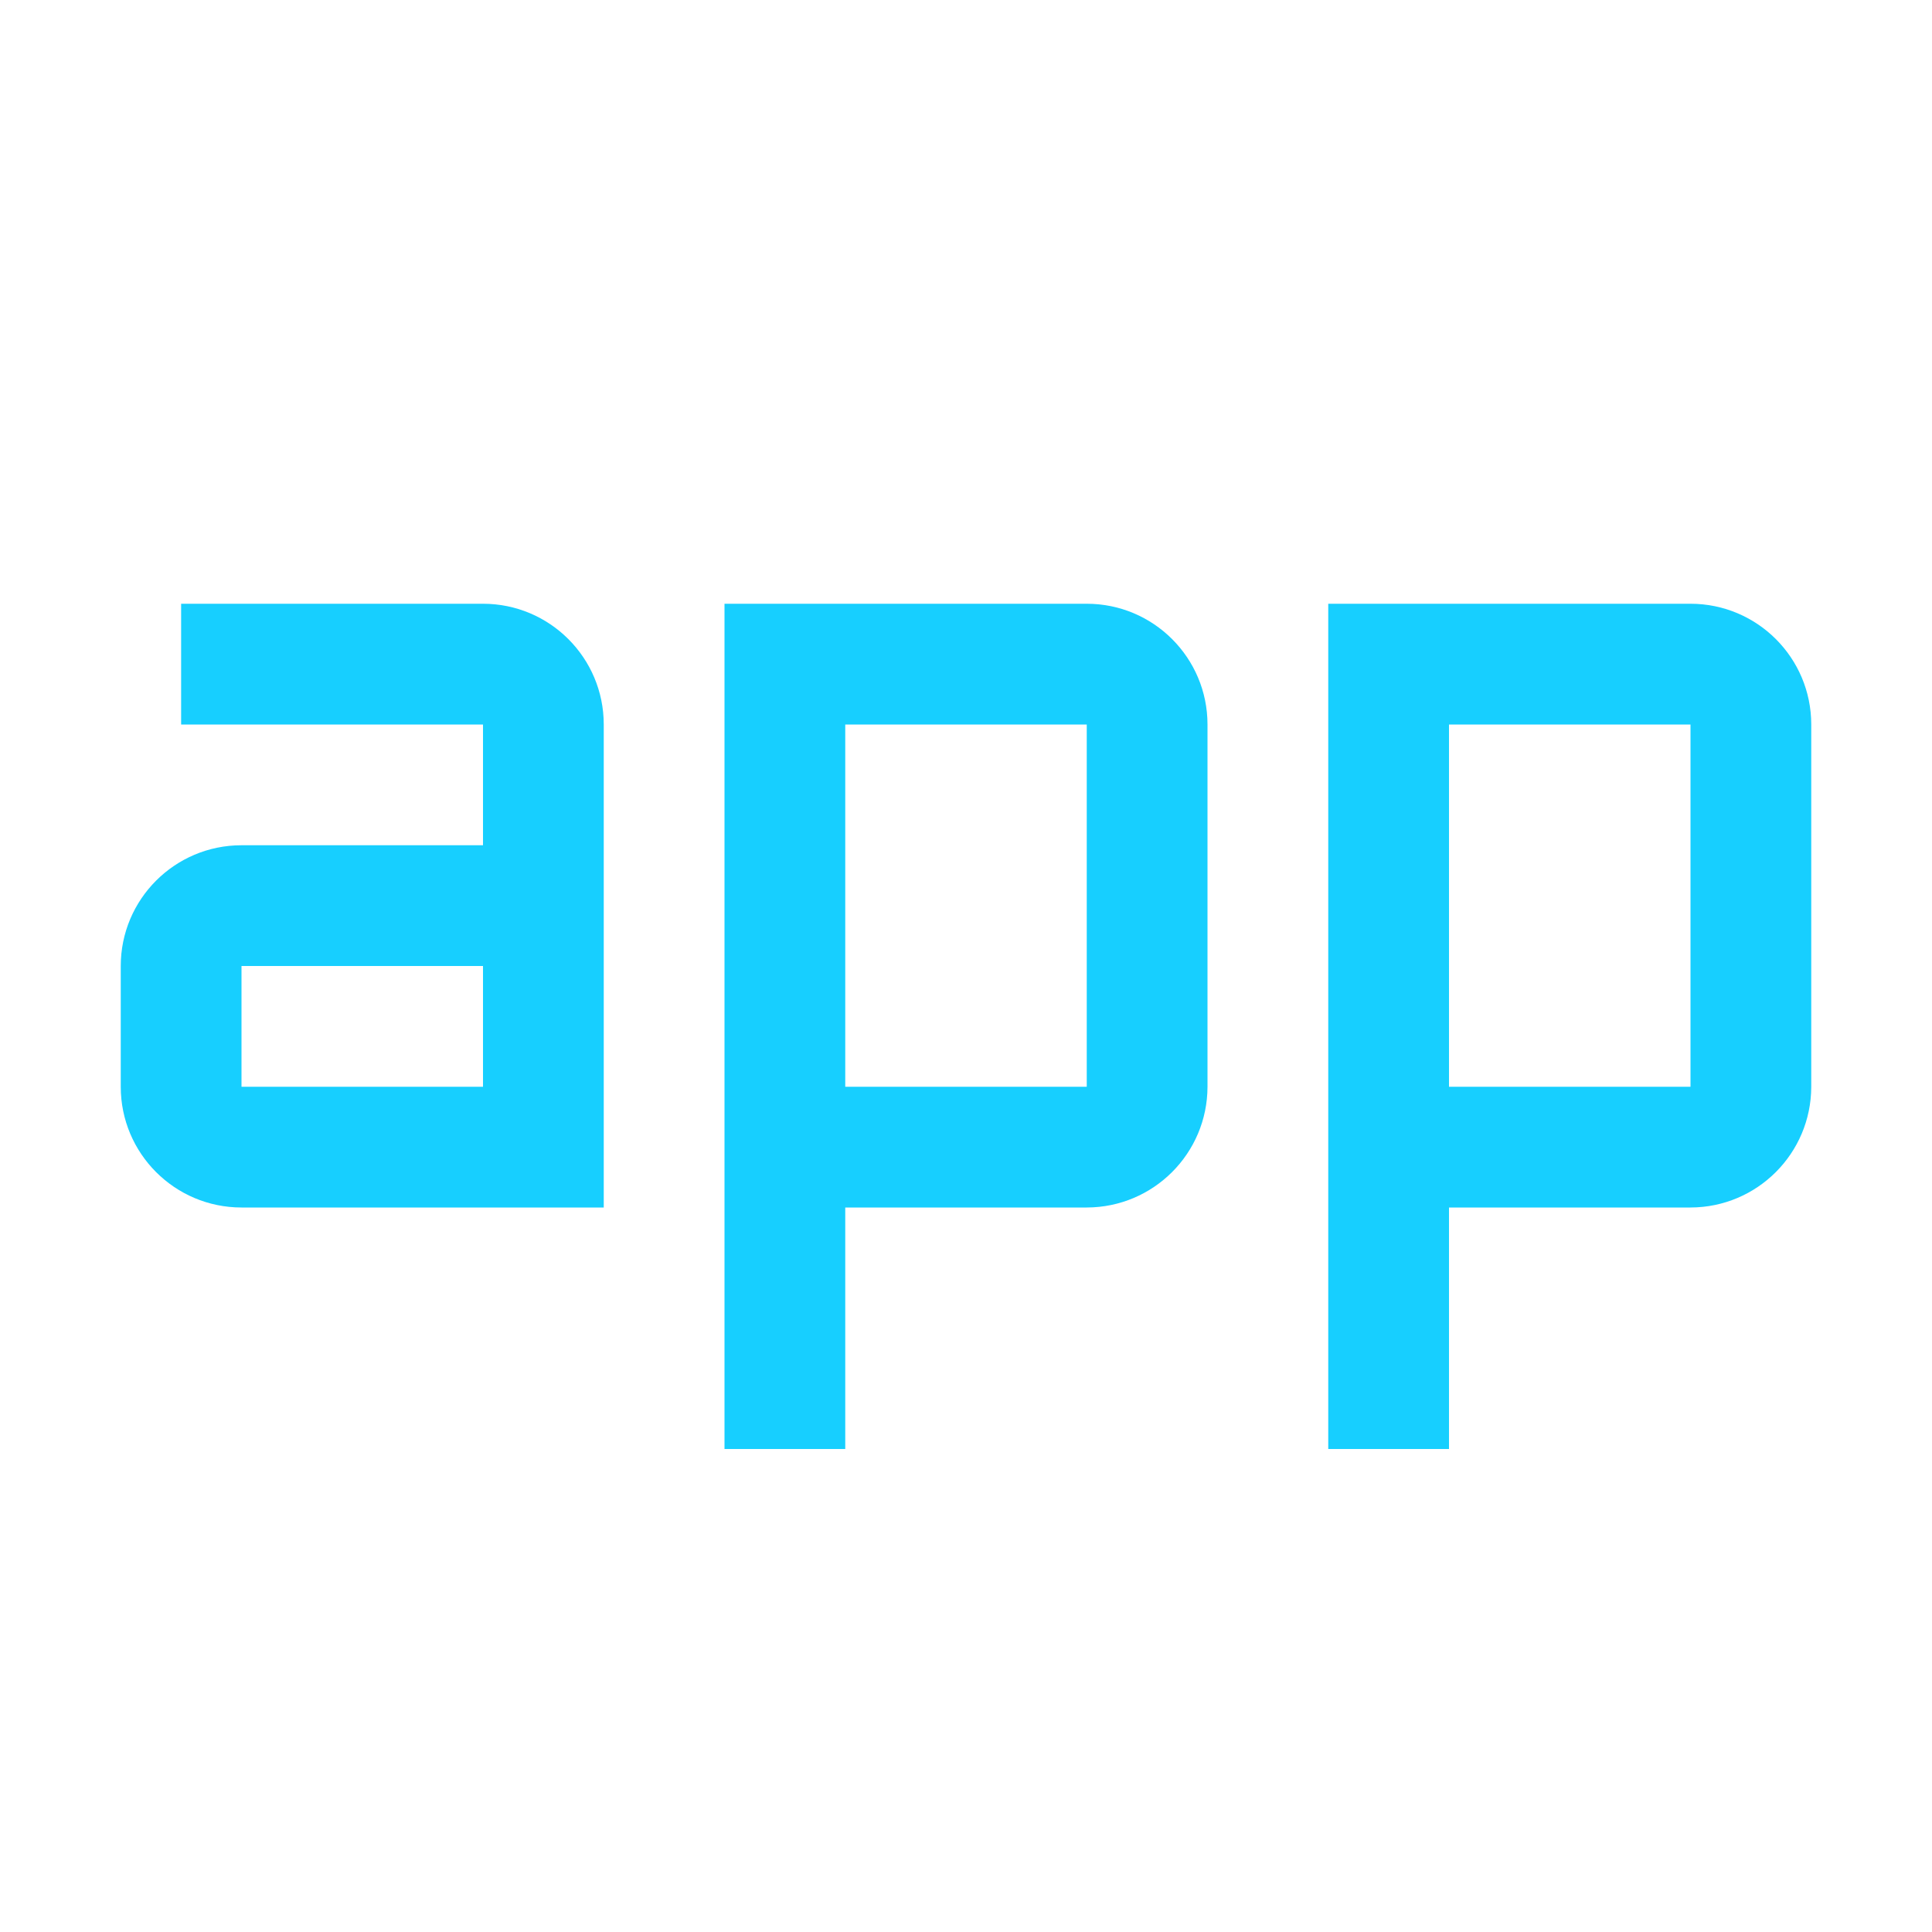
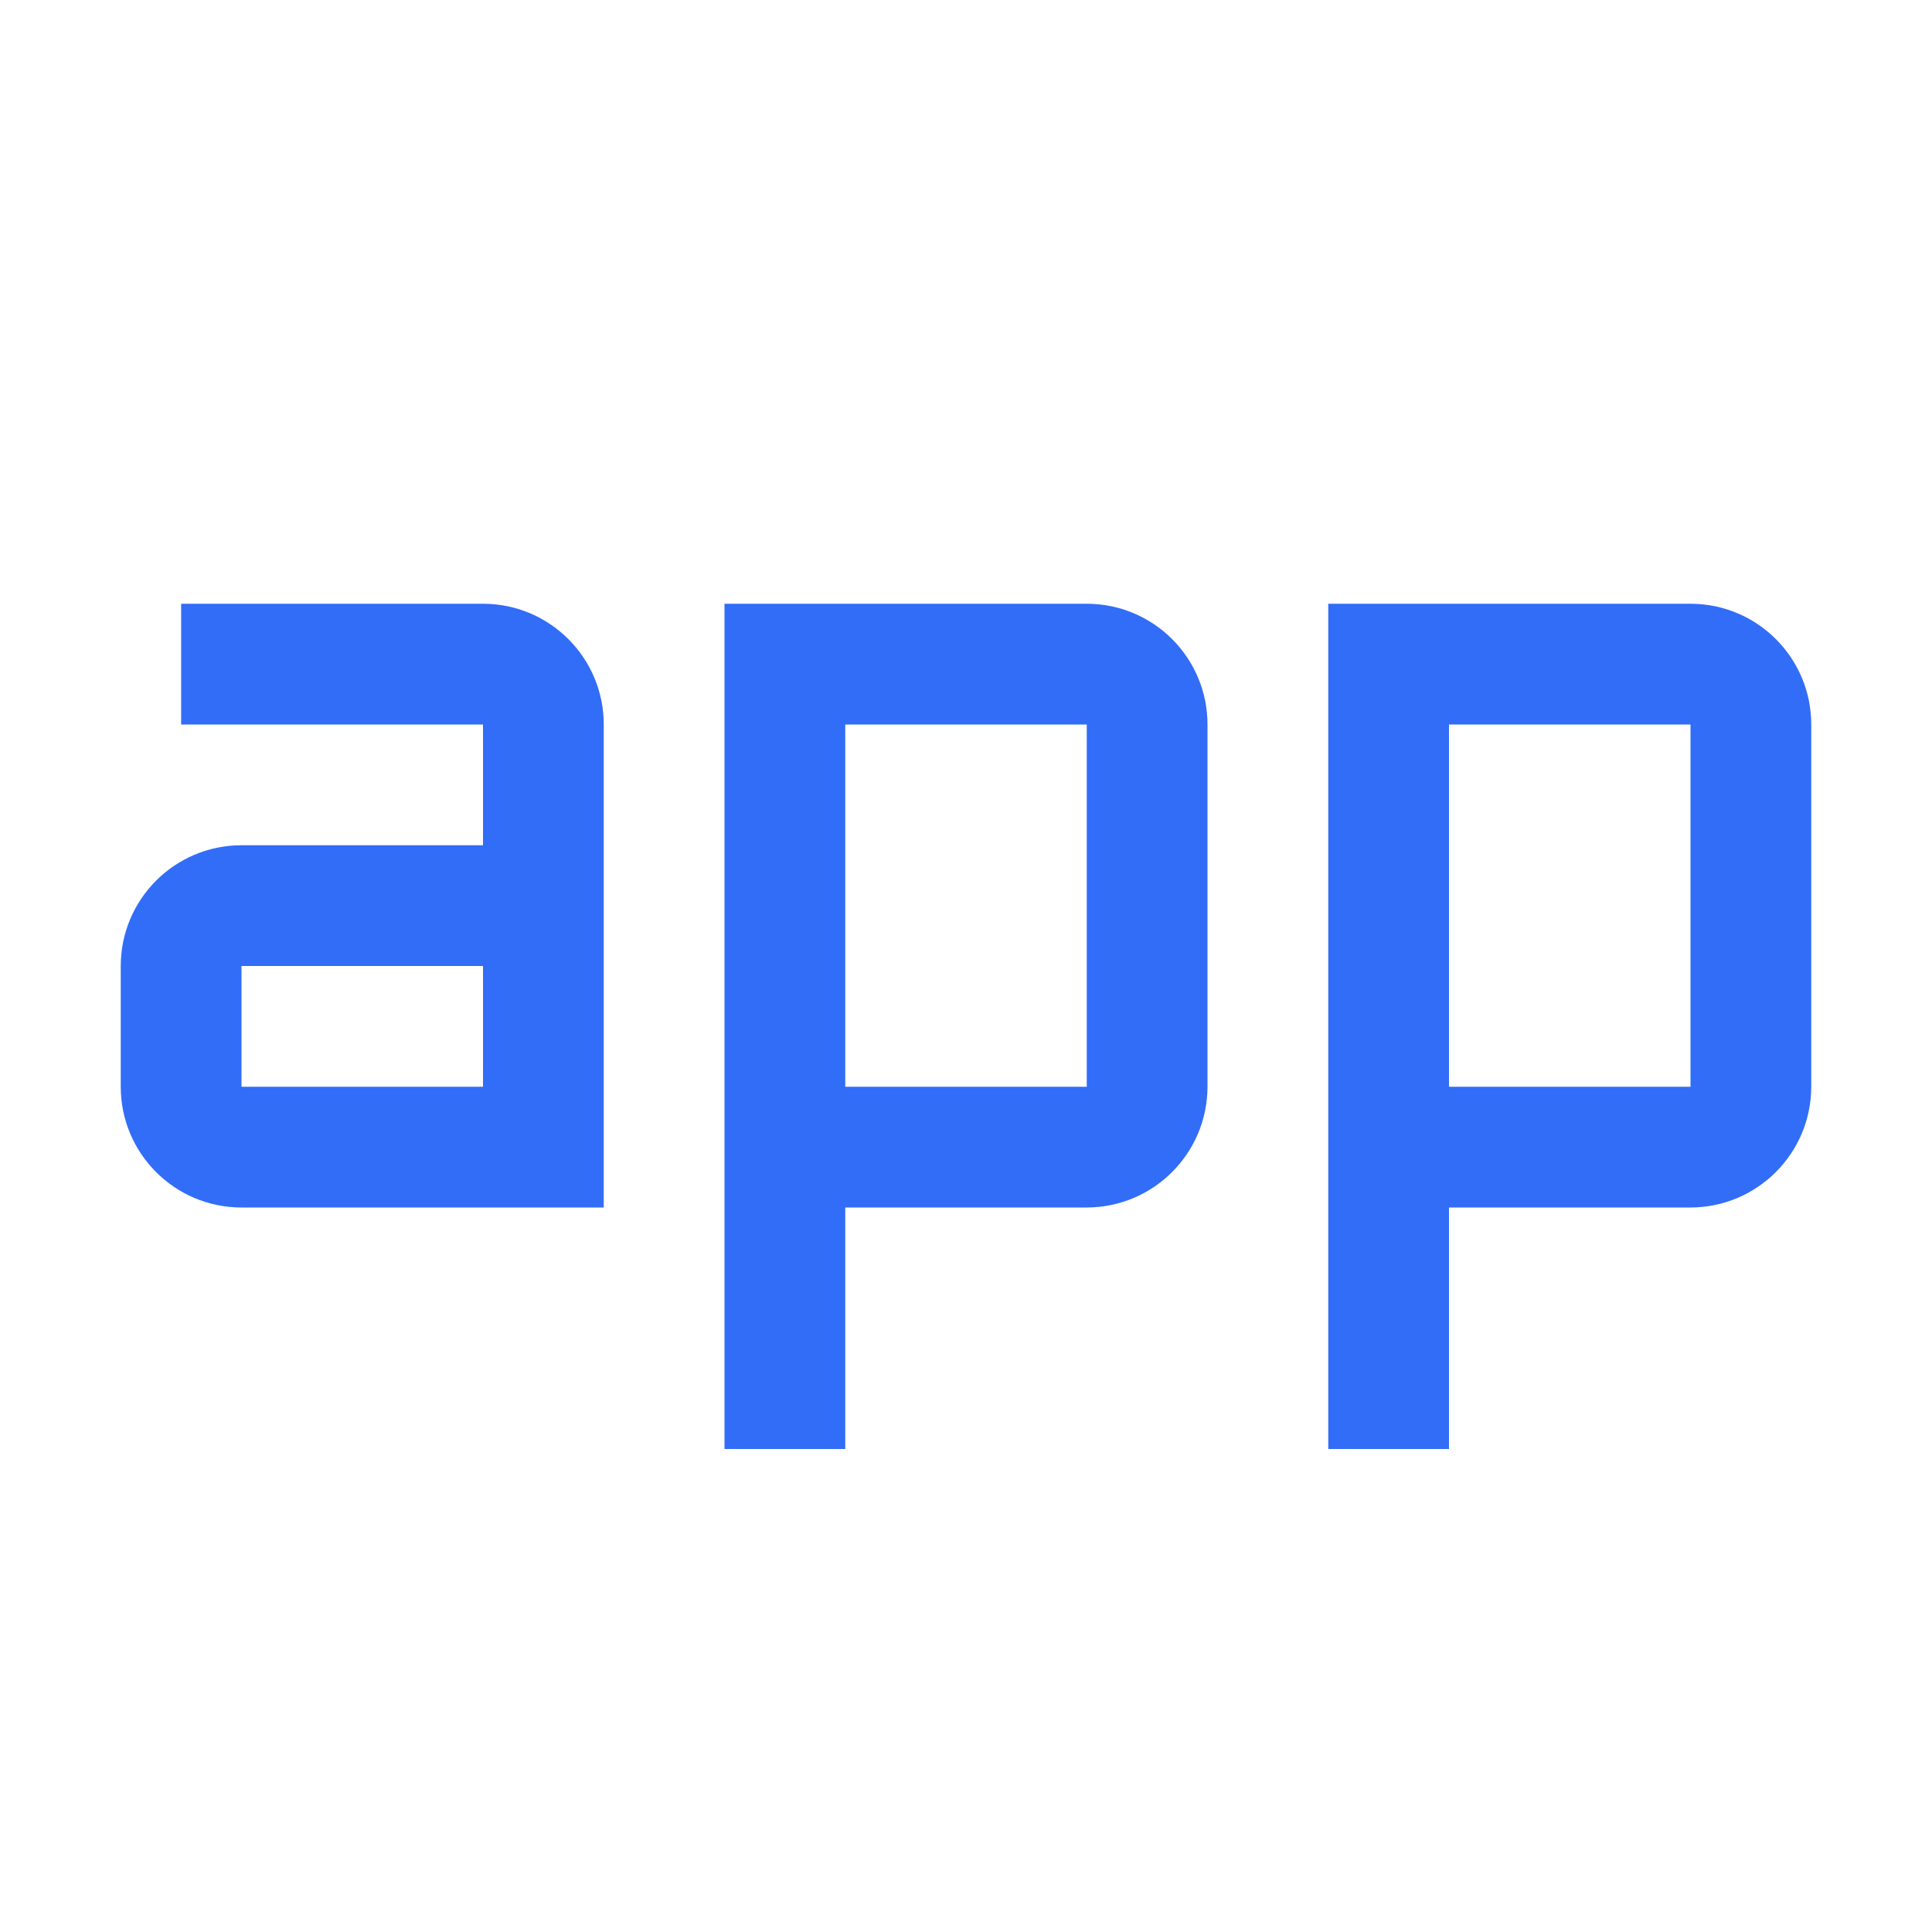
<svg xmlns="http://www.w3.org/2000/svg" width="32" height="32" viewBox="0 0 32 32">
-   <path fill="#17CFFF" d="M28 10h-6v14h2v-4h4a2.003 2.003 0 0 0 2-2v-6a2 2 0 0 0-2-2m-4 8v-6h4v6zm-6-8h-6v14h2v-4h4a2.003 2.003 0 0 0 2-2v-6a2 2 0 0 0-2-2m-4 8v-6h4v6zm-6-8H3v2h5v2H4a2 2 0 0 0-2 2v2a2 2 0 0 0 2 2h6v-8a2 2 0 0 0-2-2m0 8H4v-2h4z" />
+   <path fill="#326DF7" d="M28 10h-6v14h2v-4h4a2.003 2.003 0 0 0 2-2v-6a2 2 0 0 0-2-2m-4 8v-6h4v6zm-6-8h-6v14h2v-4h4a2.003 2.003 0 0 0 2-2v-6a2 2 0 0 0-2-2m-4 8v-6h4v6zm-6-8H3v2h5v2H4a2 2 0 0 0-2 2v2a2 2 0 0 0 2 2h6v-8a2 2 0 0 0-2-2m0 8H4v-2h4z" />
</svg>
